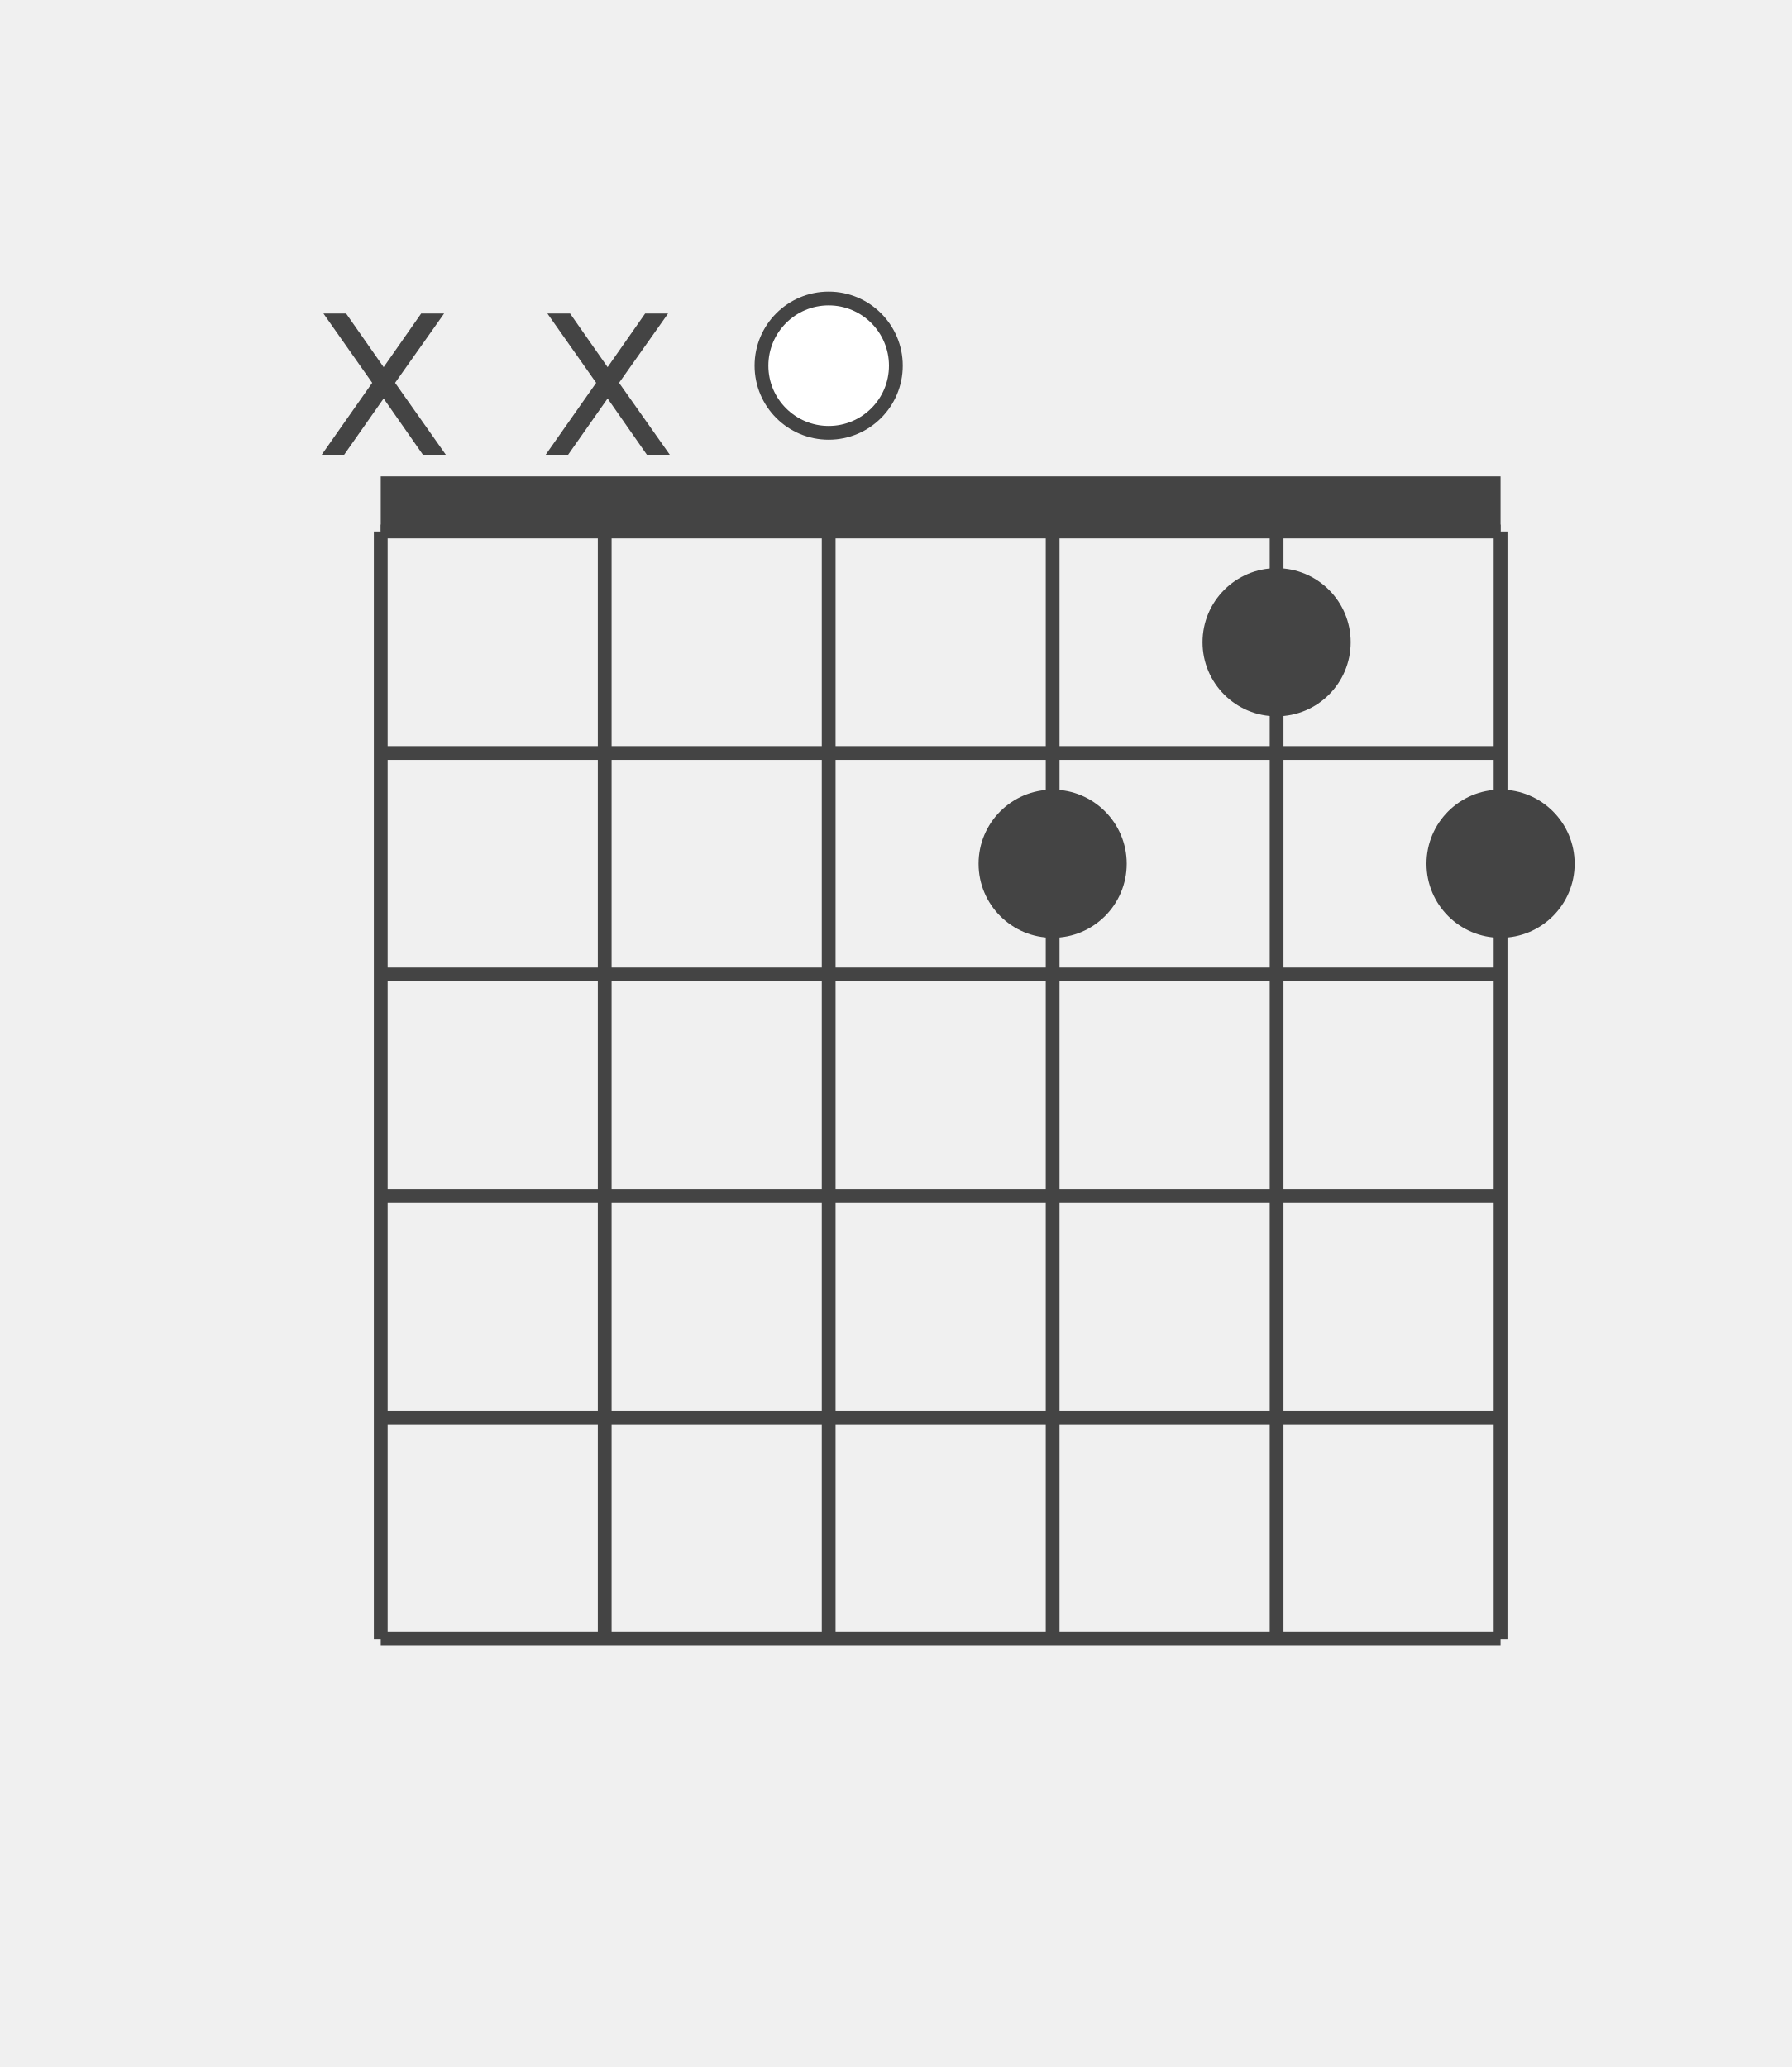
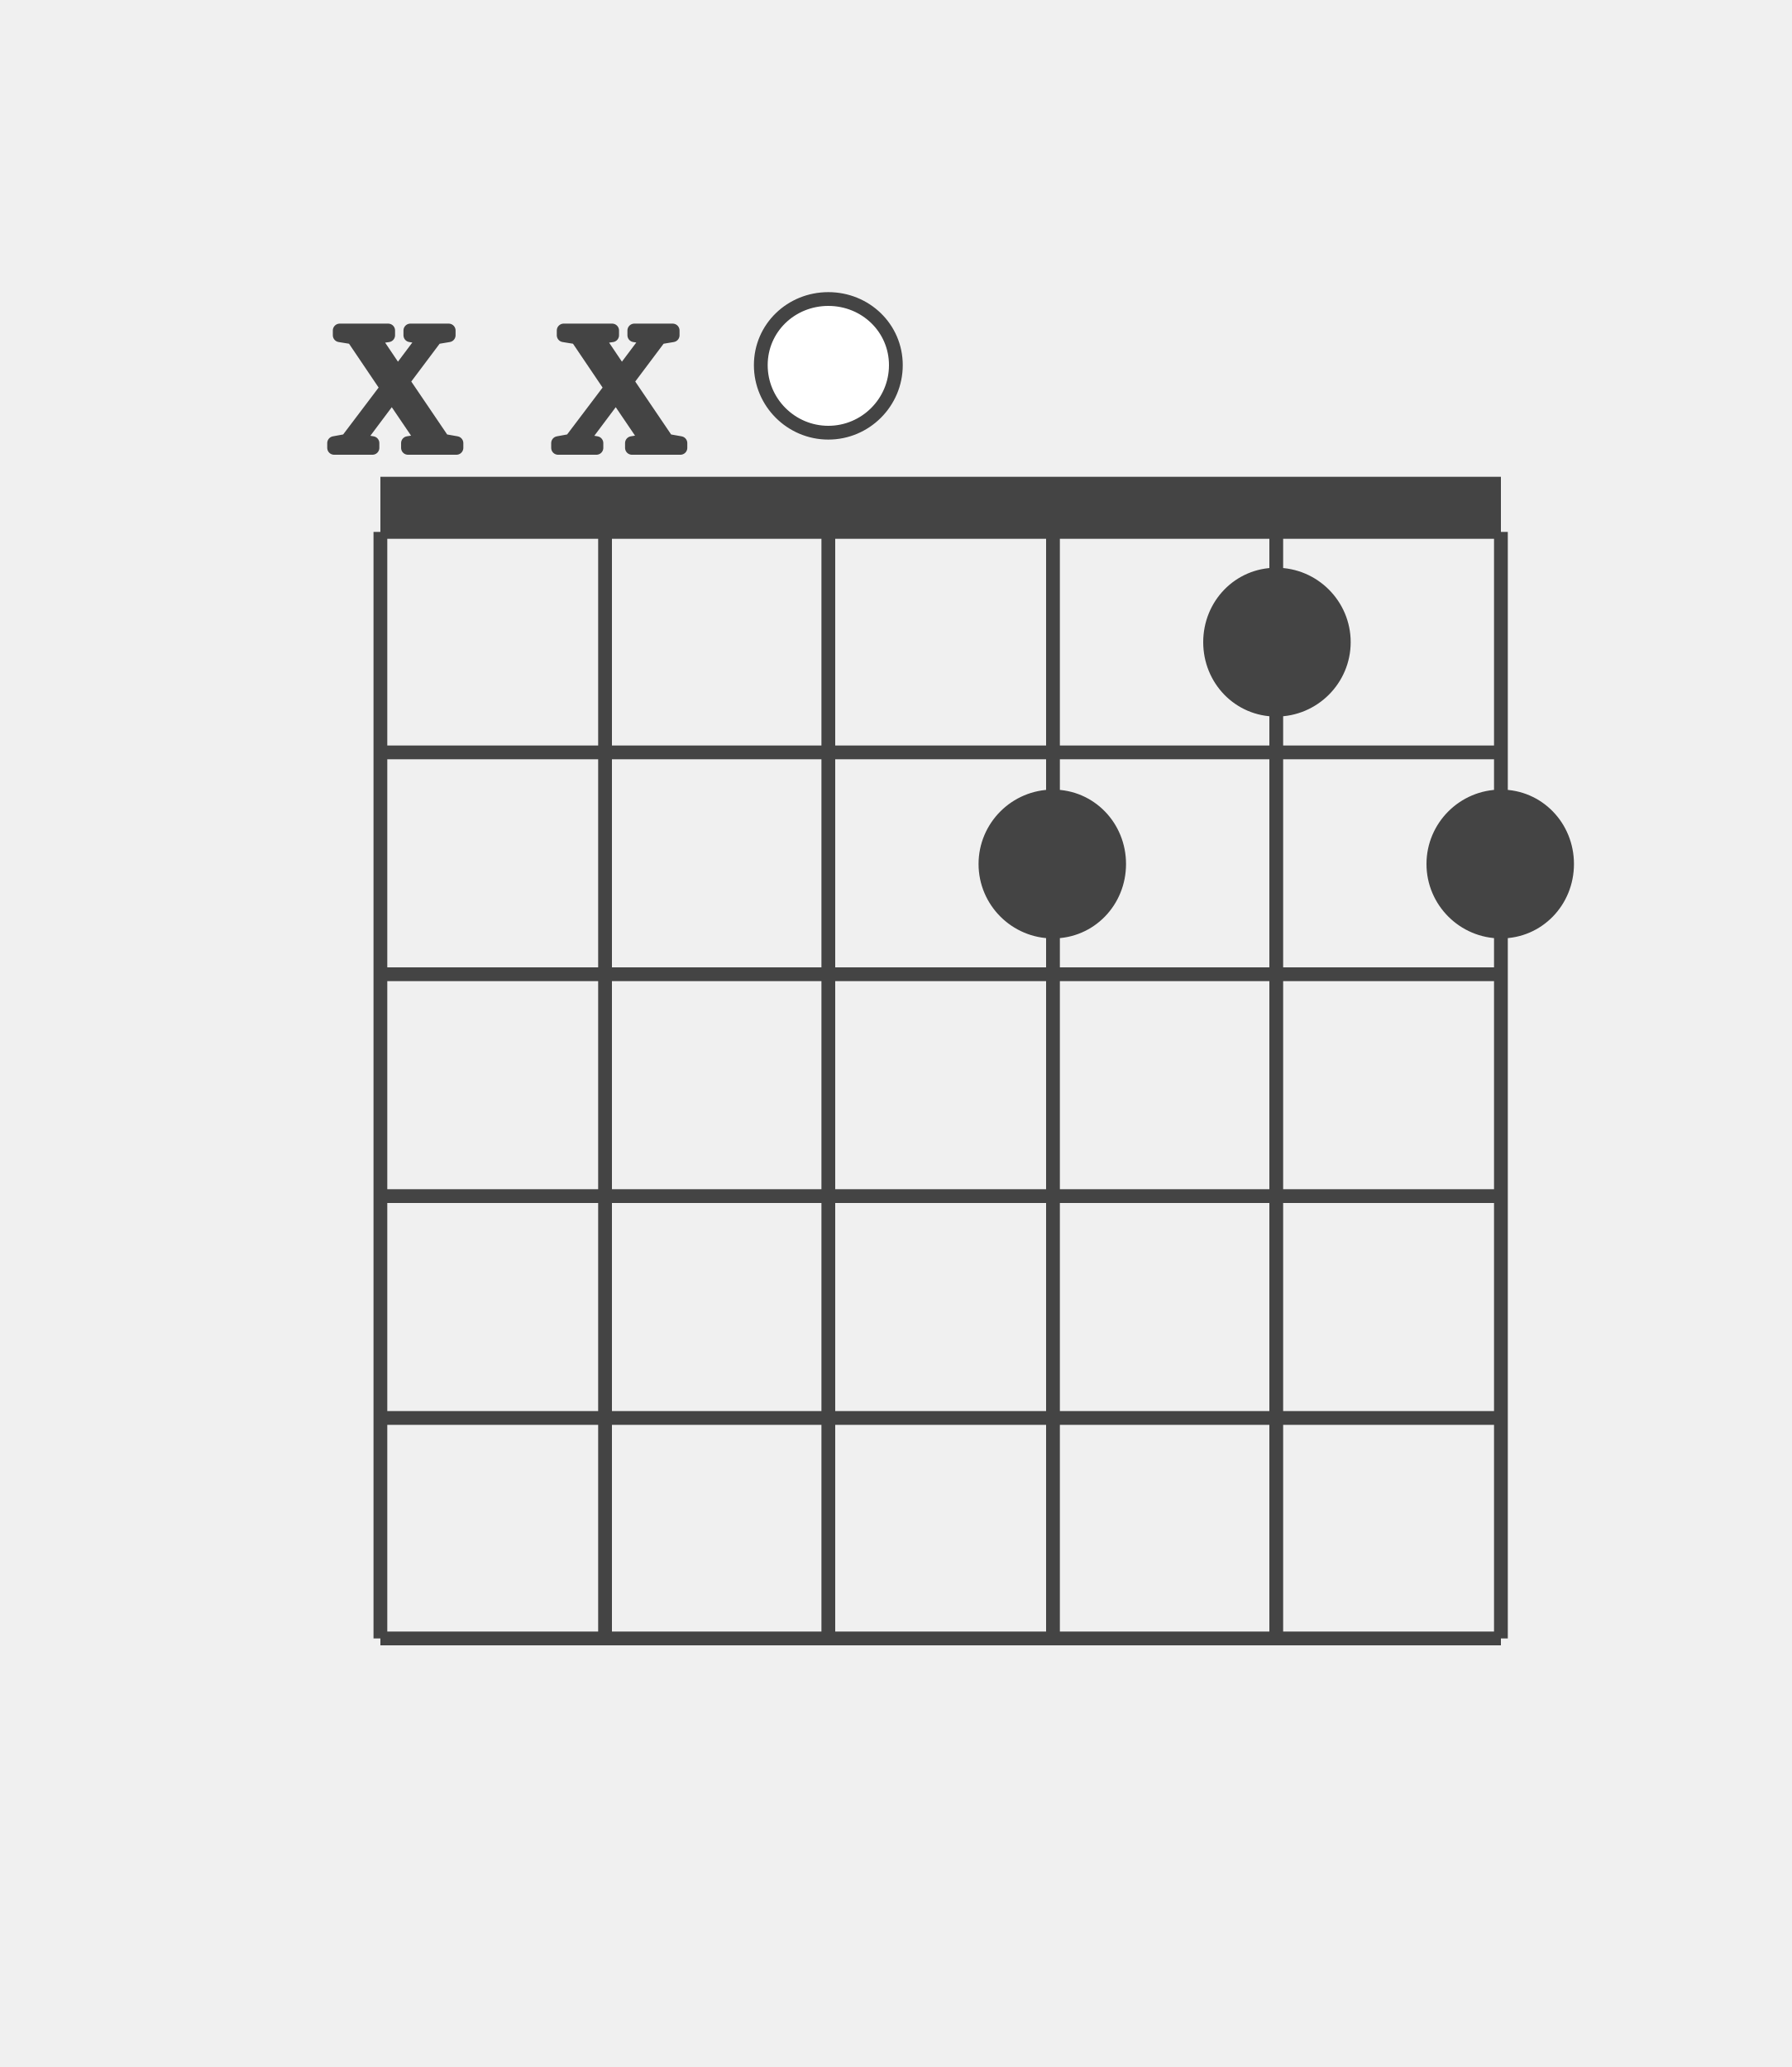
- <svg xmlns="http://www.w3.org/2000/svg" version="1.1" width="130" height="150">
-   <rect width="81.25" height="4" x="27.625" y="34.571" stroke-width="0" fill="#444444" data-darkreader-inline-fill="" style="--darkreader-inline-fill: #3e3c35;" />
-   <line x1="27.625" y1="38.571" x2="27.625" y2="118.929" stroke-width="1" stroke="#444444" data-darkreader-inline-stroke="" style="--darkreader-inline-stroke: #8d7f68;" />
-   <line x1="43.875" y1="38.571" x2="43.875" y2="118.929" stroke-width="1" stroke="#444444" data-darkreader-inline-stroke="" style="--darkreader-inline-stroke: #8d7f68;" />
-   <line x1="60.125" y1="38.571" x2="60.125" y2="118.929" stroke-width="1" stroke="#444444" data-darkreader-inline-stroke="" style="--darkreader-inline-stroke: #8d7f68;" />
-   <line x1="76.375" y1="38.571" x2="76.375" y2="118.929" stroke-width="1" stroke="#444444" data-darkreader-inline-stroke="" style="--darkreader-inline-stroke: #8d7f68;" />
-   <line x1="92.625" y1="38.571" x2="92.625" y2="118.929" stroke-width="1" stroke="#444444" data-darkreader-inline-stroke="" style="--darkreader-inline-stroke: #8d7f68;" />
-   <line x1="108.875" y1="38.571" x2="108.875" y2="118.929" stroke-width="1" stroke="#444444" data-darkreader-inline-stroke="" style="--darkreader-inline-stroke: #8d7f68;" />
-   <line x1="27.625" y1="38.571" x2="108.875" y2="38.571" stroke-width="1" stroke="#444444" data-darkreader-inline-stroke="" style="--darkreader-inline-stroke: #8d7f68;" />
-   <line x1="27.625" y1="54.643" x2="108.875" y2="54.643" stroke-width="1" stroke="#444444" data-darkreader-inline-stroke="" style="--darkreader-inline-stroke: #8d7f68;" />
-   <line x1="27.625" y1="70.714" x2="108.875" y2="70.714" stroke-width="1" stroke="#444444" data-darkreader-inline-stroke="" style="--darkreader-inline-stroke: #8d7f68;" />
-   <line x1="27.625" y1="86.786" x2="108.875" y2="86.786" stroke-width="1" stroke="#444444" data-darkreader-inline-stroke="" style="--darkreader-inline-stroke: #8d7f68;" />
-   <line x1="27.625" y1="102.857" x2="108.875" y2="102.857" stroke-width="1" stroke="#444444" data-darkreader-inline-stroke="" style="--darkreader-inline-stroke: #8d7f68;" />
-   <line x1="27.625" y1="118.929" x2="108.875" y2="118.929" stroke-width="1" stroke="#444444" data-darkreader-inline-stroke="" style="--darkreader-inline-stroke: #8d7f68;" />
-   <circle r="4.875" cx="108.875" cy="62.679" stroke-width="1" stroke="#444444" fill="#444444" data-darkreader-inline-stroke="" style="--darkreader-inline-stroke: #eddab9; --darkreader-inline-fill: #eddab9;" data-darkreader-inline-fill="" />
-   <circle r="4.875" cx="92.625" cy="46.607" stroke-width="1" stroke="#444444" fill="#444444" data-darkreader-inline-stroke="" style="--darkreader-inline-stroke: #eddab9; --darkreader-inline-fill: #eddab9;" data-darkreader-inline-fill="" />
-   <circle r="4.875" cx="76.375" cy="62.679" stroke-width="1" stroke="#444444" fill="#444444" data-darkreader-inline-stroke="" style="--darkreader-inline-stroke: #eddab9; --darkreader-inline-fill: #eddab9;" data-darkreader-inline-fill="" />
-   <circle r="4.875" cx="60.125" cy="26.536" stroke-width="1" stroke="#444444" fill="#ffffff" data-darkreader-inline-stroke="" style="--darkreader-inline-stroke: #eddab9; --darkreader-inline-fill: #ffffed;" data-darkreader-inline-fill="" />
-   <text stroke="#444444" fill="#444444" font-family="-apple-system, BlinkMacSystemFont, &quot;Segoe UI&quot;, Roboto, Helvetica, Arial, sans-serif, &quot;Apple Color Emoji&quot;, &quot;Segoe UI Emoji&quot;, &quot;Segoe UI Symbol&quot;" font-size="13" font-style="light" font-weight="100" x="40.211" y="15.6" data-darkreader-inline-fill="" data-darkreader-inline-stroke="" style="--darkreader-inline-fill: #eddab9; --darkreader-inline-stroke: #8d7f68;">
-     <tspan dy="16.9" x="40.211">X</tspan>
+ <svg xmlns="http://www.w3.org/2000/svg" version="1.2" viewBox="0 0 130 150" width="130" height="150">
+   <style>tspan{white-space:pre}.a{fill:#444}.b{stroke:#444}.c{fill:#444;stroke:#444}.d{fill:#fff;stroke:#444}.e{font-size: 13px;fill: #444444;font-family: ""}</style>
+   <path class="a" d="m27.6 34.6h81.3v4h-81.3z" />
+   <path class="b" d="m27.6 38.6v80.3" />
+   <path class="b" d="m43.9 38.6v80.3" />
+   <path class="b" d="m60.1 38.6v80.3" />
+   <path class="b" d="m76.4 38.6v80.3" />
+   <path class="b" d="m92.6 38.6v80.3" />
+   <path class="b" d="m108.9 38.6v80.3" />
+   <path class="b" d="m27.6 38.6h81.3" />
+   <path class="b" d="m27.6 54.6h81.3" />
+   <path class="b" d="m27.6 70.7h81.3" />
+   <path class="b" d="m27.6 86.8h81.3" />
+   <path class="b" d="m27.6 102.9h81.3" />
+   <path class="b" d="m27.6 118.9h81.3" />
+   <path class="c" d="m108.9 67.6c-2.7 0-4.9-2.2-4.9-4.9 0-2.7 2.2-4.9 4.9-4.9 2.7 0 4.8 2.2 4.8 4.9 0 2.7-2.1 4.9-4.8 4.9z" />
+   <path class="c" d="m92.6 51.5c-2.7 0-4.8-2.2-4.8-4.9 0-2.7 2.1-4.9 4.8-4.9 2.7 0 4.9 2.2 4.9 4.9 0 2.7-2.2 4.9-4.9 4.9z" />
+   <path class="c" d="m76.4 67.6c-2.7 0-4.9-2.2-4.9-4.9 0-2.7 2.2-4.9 4.9-4.9 2.7 0 4.8 2.2 4.8 4.9 0 2.7-2.1 4.9-4.8 4.9z" />
+   <path class="d" d="m60.1 31.4c-2.7 0-4.9-2.2-4.9-4.9 0-2.7 2.2-4.8 4.9-4.8 2.7 0 4.9 2.1 4.9 4.8 0 2.7-2.2 4.9-4.9 4.9z" />
+   <text style="transform:matrix(1,0,0,1,40.211,32.5);paint-order:stroke fill markers;stroke:#444;stroke-width: NaN;stroke-linejoin: round;">
+     <tspan x="0" y="0" class="e">X
+ </tspan>
  </text>
-   <text stroke="#444444" fill="#444444" font-family="-apple-system, BlinkMacSystemFont, &quot;Segoe UI&quot;, Roboto, Helvetica, Arial, sans-serif, &quot;Apple Color Emoji&quot;, &quot;Segoe UI Emoji&quot;, &quot;Segoe UI Symbol&quot;" font-size="13" font-style="light" font-weight="100" x="23.961" y="15.6" data-darkreader-inline-fill="" data-darkreader-inline-stroke="" style="--darkreader-inline-fill: #eddab9; --darkreader-inline-stroke: #8d7f68;">
-     <tspan dy="16.9" x="23.961">X</tspan>
+   <text style="transform:matrix(1,0,0,1,23.961,32.5);paint-order:stroke fill markers;stroke:#444;stroke-width: NaN;stroke-linejoin: round;">
+     <tspan x="0" y="0" class="e">X
+ </tspan>
  </text>
</svg>
